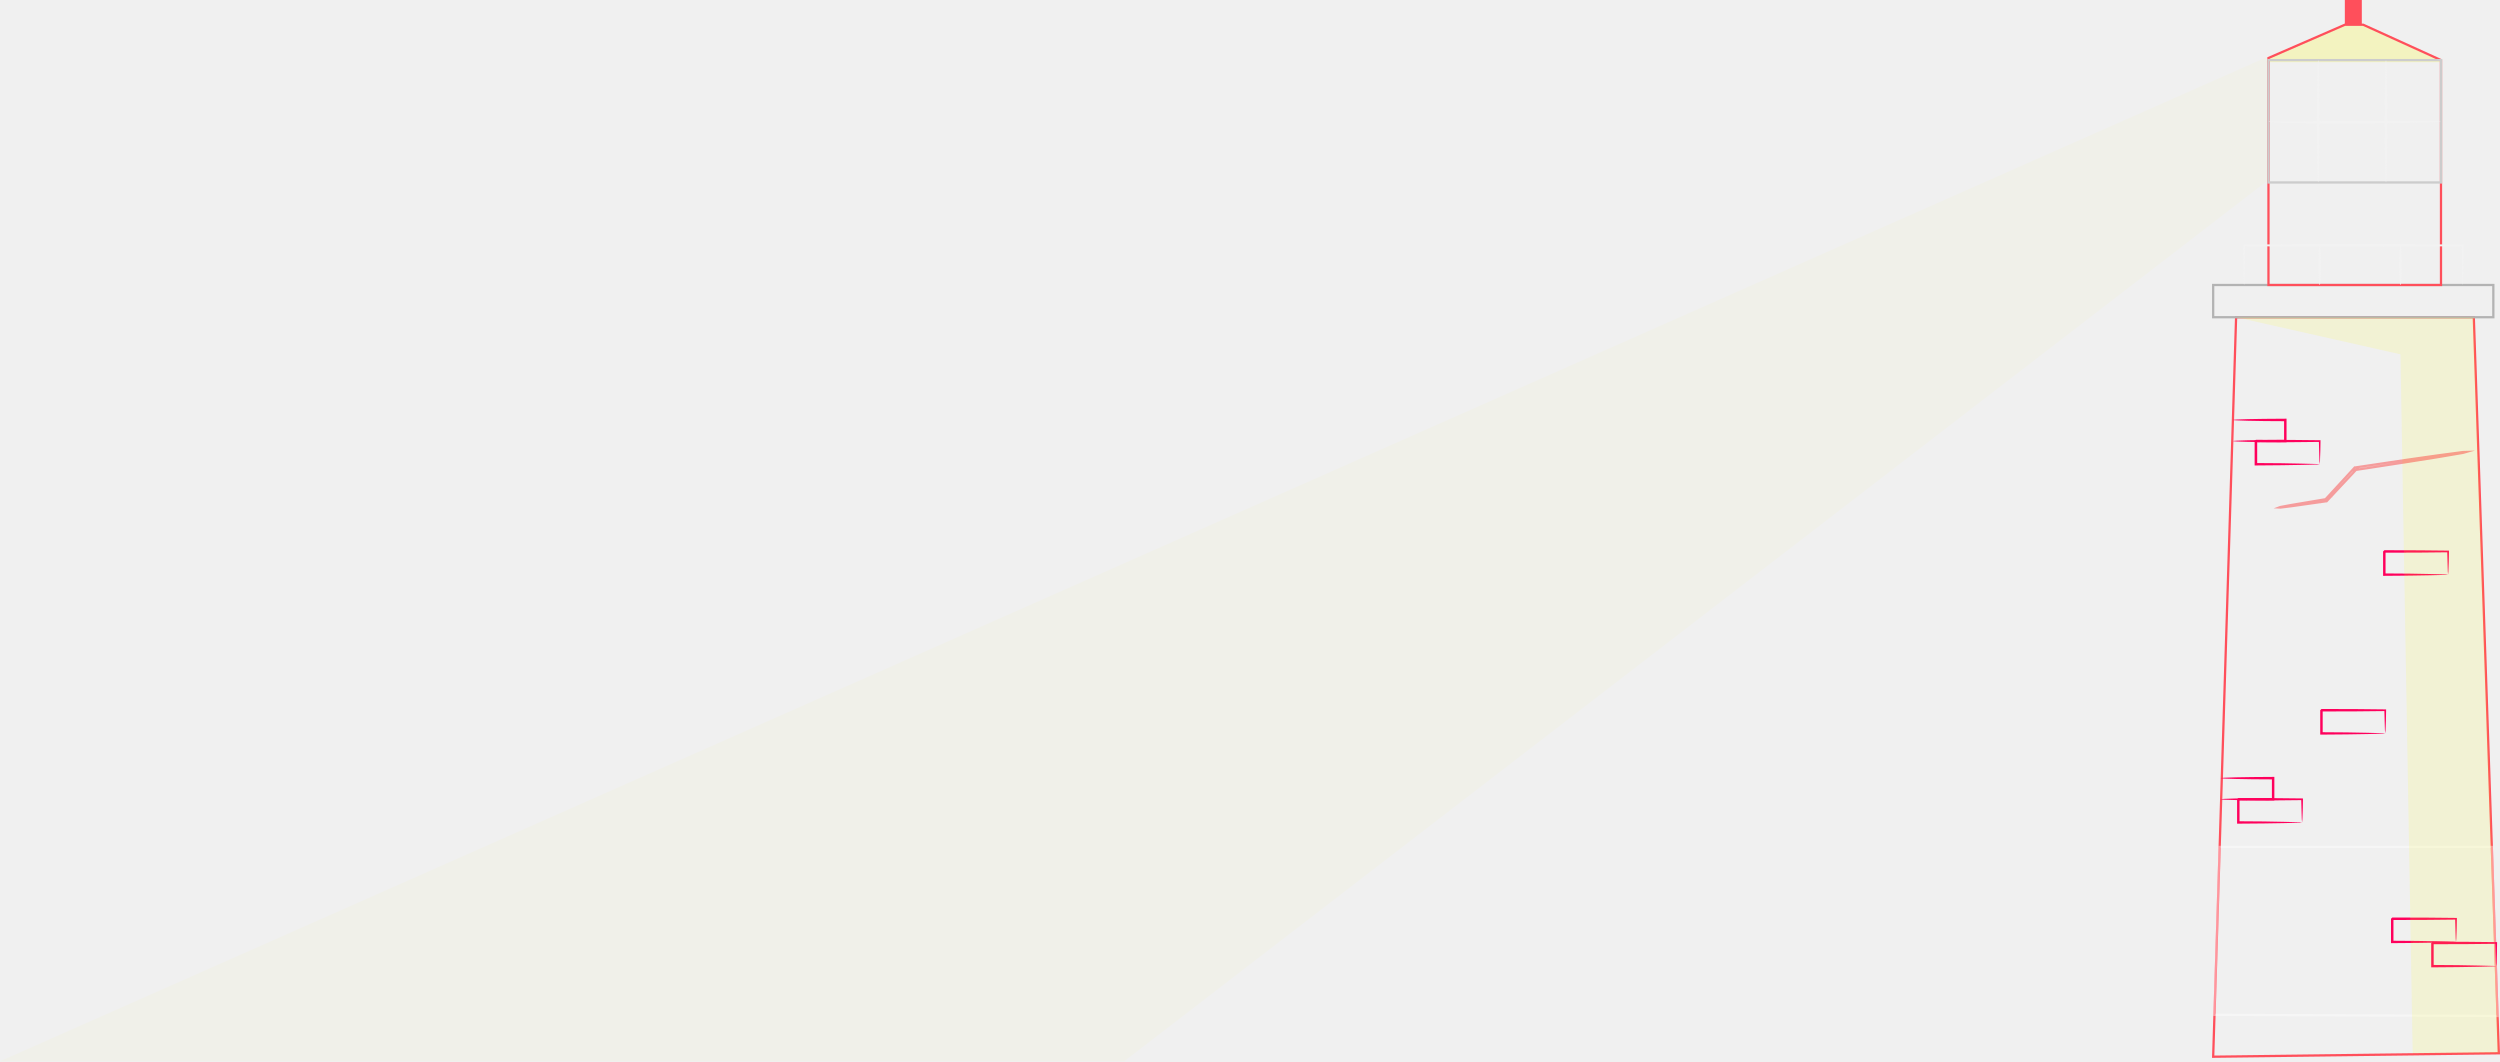
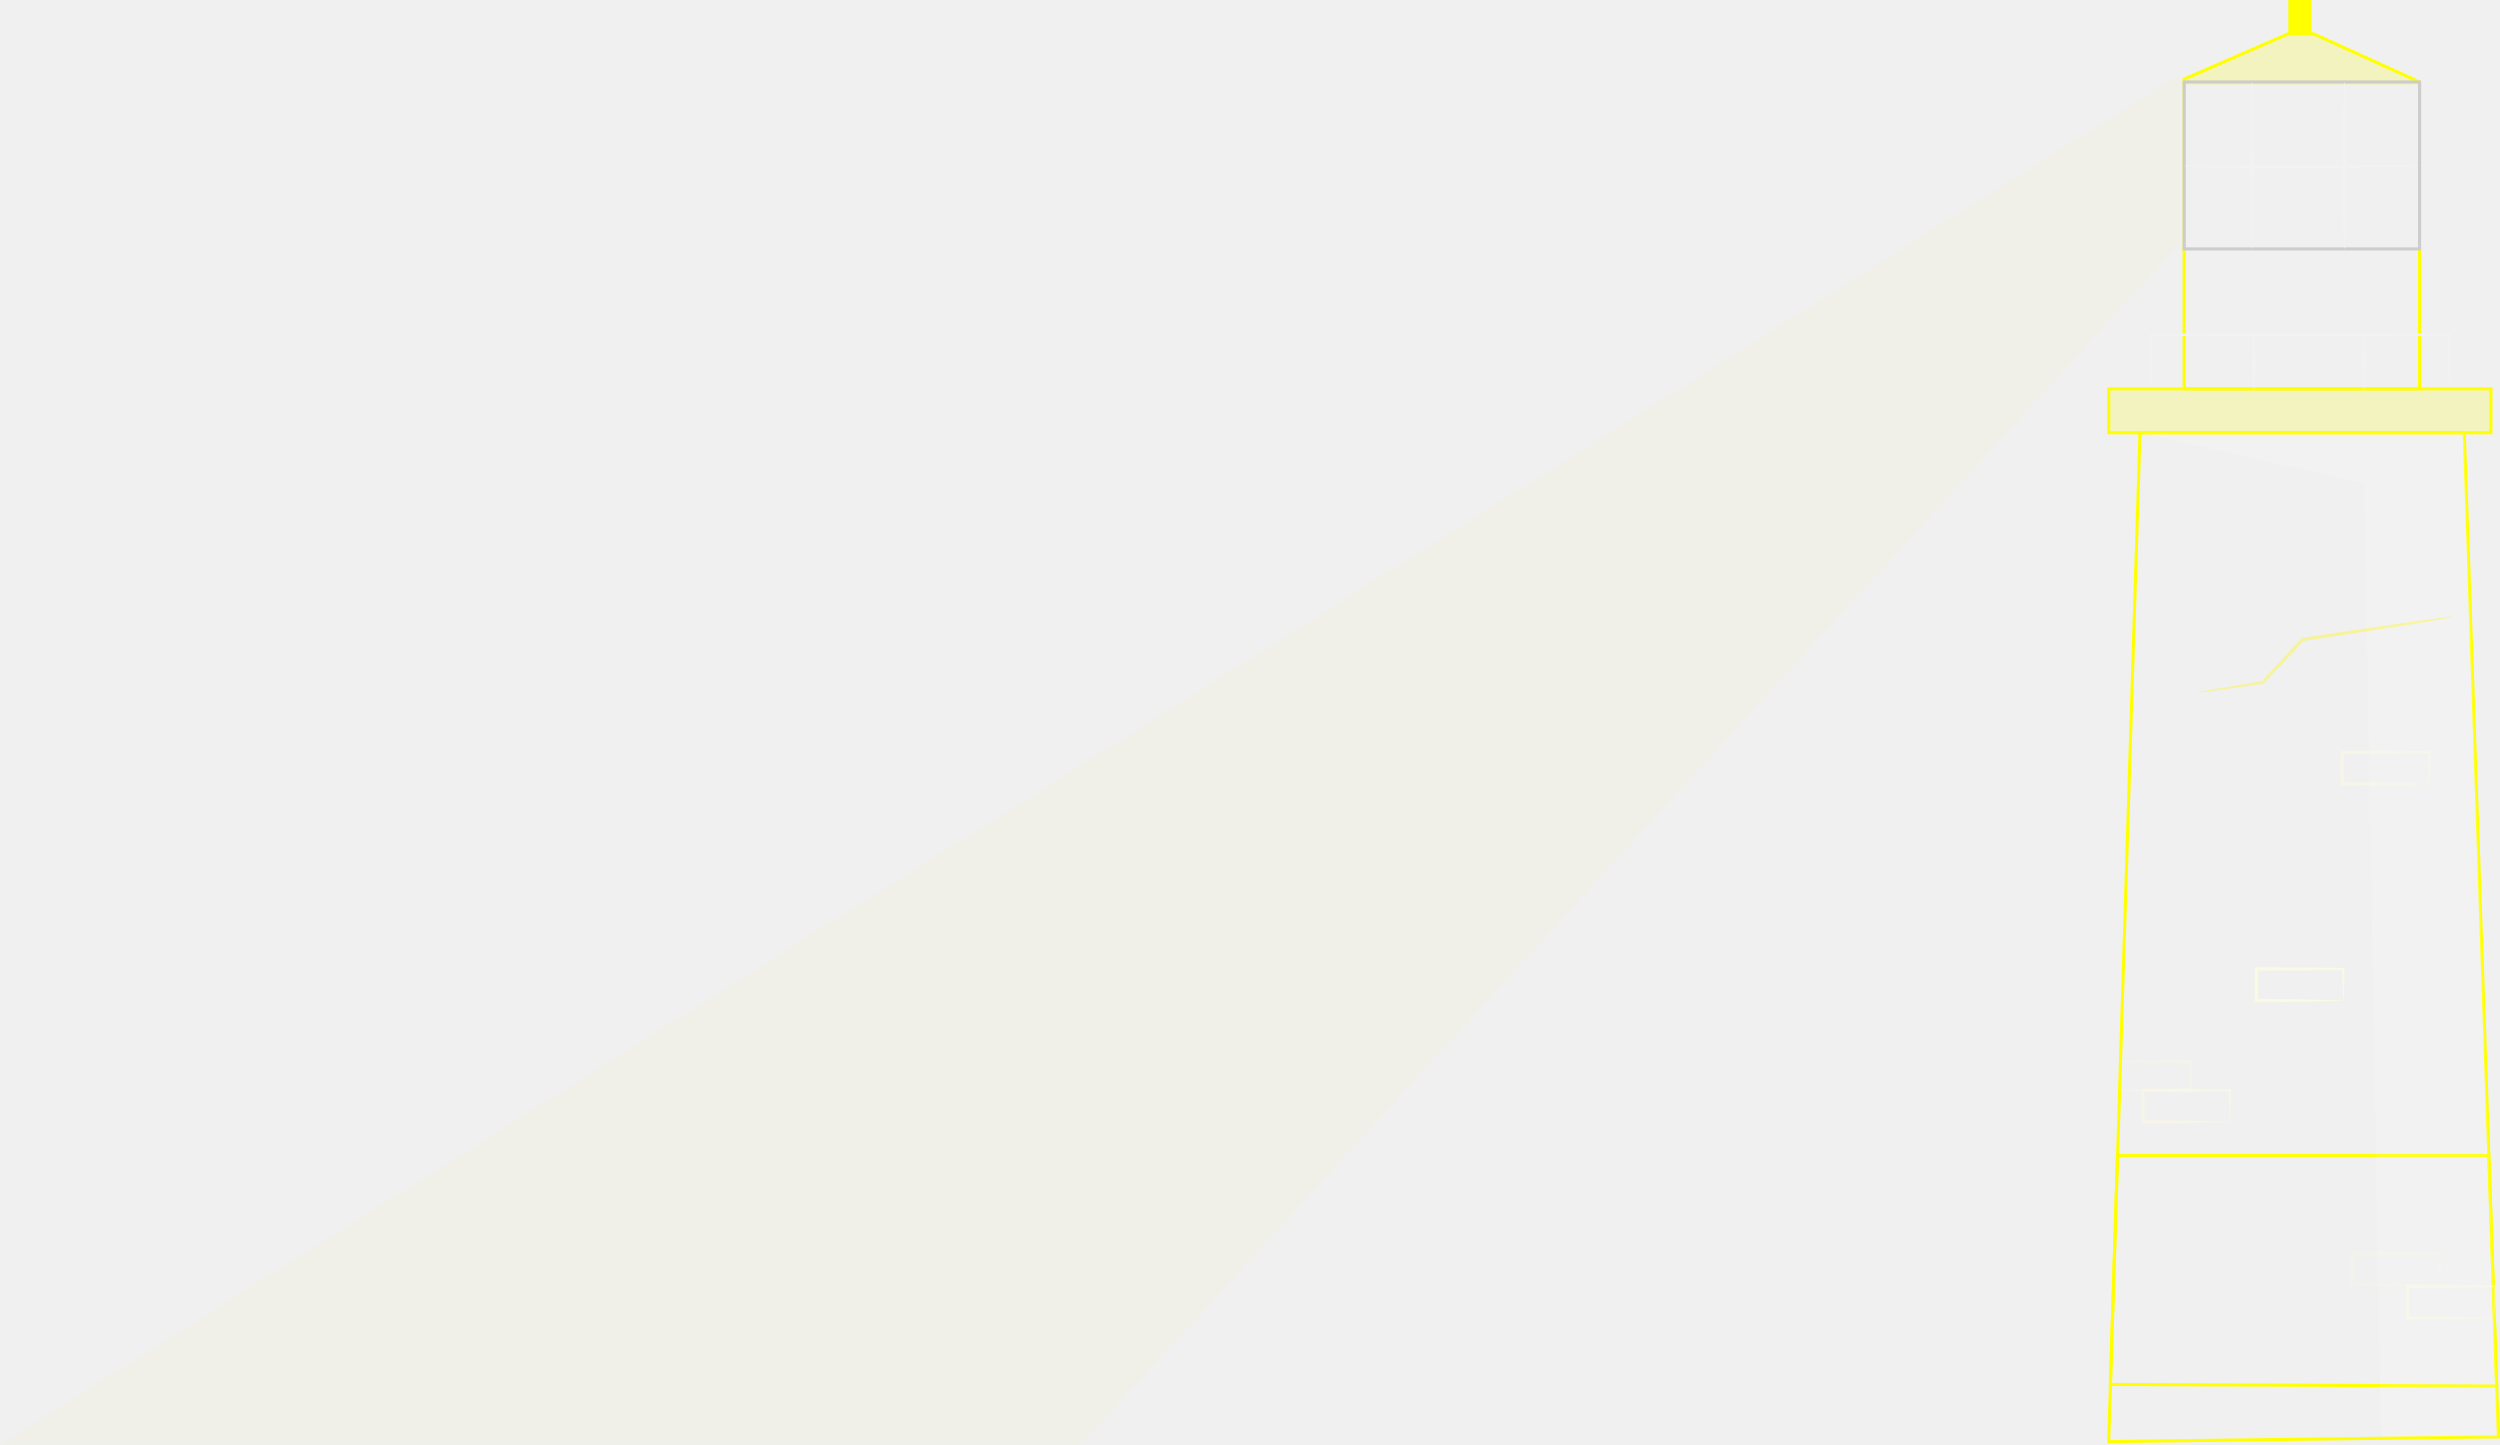
- <svg xmlns="http://www.w3.org/2000/svg" viewBox="0 0 1099.96 466.94">
+ <svg xmlns="http://www.w3.org/2000/svg" viewBox="0 0 806.3 465.94">
  <defs>
-     <style>.cls-1{opacity:0.03;}.cls-11,.cls-2,.cls-5{fill:#ff0;}.cls-13,.cls-3,.cls-4,.cls-6,.cls-9{fill:none;stroke-miterlimit:10;}.cls-3{stroke:#ff4f5b;}.cls-4{stroke:#b3b3b3;}.cls-5{opacity:0.2;}.cls-6{stroke:#ccc;}.cls-7{fill:#ff4f5b;}.cls-8{fill:#f2f2f2;}.cls-9{stroke:#fff;opacity:0.4;}.cls-10{fill:#ff005c;}.cls-11{opacity:0.12;}.cls-12{opacity:0.35;}.cls-13{stroke:red;}</style>
+     <style>.cls-1{opacity:0.03;}.cls-2,.cls-4{fill:#ff0;}.cls-3,.cls-5{fill:none;stroke-miterlimit:10;}.cls-3{stroke:#ff0;}.cls-4{opacity:0.2;}.cls-5{stroke:#ccc;}.cls-15,.cls-6{fill:#f2f2f2;}.cls-7{opacity:0.48;}.cls-10,.cls-8{fill:#fffddc;}.cls-11,.cls-8{opacity:0.39;}.cls-9{opacity:0.66;}.cls-12{fill:#fff;opacity:0.12;}.cls-13{opacity:0.35;}.cls-14{fill:#fff800;}.cls-15{opacity:0.05;}</style>
  </defs>
  <g id="Layer_2" data-name="Layer 2">
    <g id="Layer_2-2" data-name="Layer 2">
      <g class="cls-1">
-         <path class="cls-2" d="M997.66,25,0,466.94H494.62l503-387.43Z" />
+         <path class="cls-2" d="M703,24,0,465.94H348.54L703,78.51Z" />
      </g>
-       <polygon class="cls-3" points="983.85 139.57 973.76 464.94 1099.44 463.42 1088.43 139.57 983.85 139.57" />
-       <rect class="cls-4" x="973.76" y="125.39" width="123.27" height="14.18" />
-       <polygon class="cls-5" points="997.26 27.38 998.09 25.51 1031.69 10.89 1039.78 10.89 1074 26.45 1073.95 27.38 997.26 27.38" />
-       <polygon class="cls-3" points="998.09 125.39 998.09 25.51 1031.69 10.89 1039.78 10.89 1074 26.45 1074 125.39 998.09 125.39" />
-       <rect class="cls-6" x="998.09" y="26.45" width="75.92" height="53.83" />
-       <polyline class="cls-7" points="1031.69 10.89 1031.69 0 1039.16 0 1039.16 10.89 1032.93 10.89" />
-       <path class="cls-8" d="M1083.55,125.39a5.16,5.16,0,0,1-.11-1.19l-.1-3.44-.17-12.8.37.37c-11.82.11-29,.18-48.08.18s-36.27-.07-48.09-.18l.37-.37c-.07,5.34-.13,9.66-.17,12.8l-.1,3.44a5.17,5.17,0,0,1-.11,1.19,5.16,5.16,0,0,1-.1-1.19l-.1-3.44c0-3.14-.1-7.46-.17-12.8v-.37h.38c11.82-.11,29-.18,48.09-.18s36.26.07,48.08.18h.38V108c-.07,5.34-.13,9.66-.17,12.8l-.1,3.44A5.18,5.18,0,0,1,1083.55,125.39Z" />
-       <ellipse class="cls-8" cx="1056.16" cy="116.67" rx="0.55" ry="8.72" />
-       <ellipse class="cls-8" cx="1020.64" cy="116.67" rx="0.55" ry="8.72" />
-       <ellipse class="cls-8" cx="1019.97" cy="53.36" rx="0.55" ry="26.91" />
-       <ellipse class="cls-8" cx="1049.8" cy="53.36" rx="0.55" ry="26.91" />
-       <path class="cls-8" d="M1074,53.49a15.48,15.48,0,0,1-3,.24l-8.13.24c-6.87.15-16.36.28-26.84.33s-20,0-26.85-.14-11.15-.42-11.11-.67l38-.29h26.84l8.14.11A15.58,15.58,0,0,1,1074,53.49Z" />
-       <polygon class="cls-9" points="976.59 372.64 1096.36 372.64 1098.88 447.02 974.28 446.51 976.59 372.64" />
-       <path class="cls-10" d="M982.44,194.07c0-.14,2.49-.26,6.62-.36s9.89-.16,16.44-.19l-.54.54c0-1.49,0-3,0-4.64s0-3.14,0-4.64l.54.54c-6.55,0-12.32-.09-16.44-.19s-6.62-.22-6.62-.36,2.49-.26,6.62-.36,9.89-.16,16.44-.19h.54v.55c0,1.49,0,3.05,0,4.64s0,3.14,0,4.64v.55h-.54c-6.55,0-12.31-.09-16.44-.19S982.44,194.2,982.44,194.07Z" />
-       <path class="cls-10" d="M977.08,351.67c0-.14,2.49-.26,6.62-.36s9.89-.16,16.44-.19l-.54.54c0-1.49,0-3,0-4.64s0-3.14,0-4.64l.54.54c-6.55,0-12.32-.09-16.44-.19s-6.62-.22-6.62-.36,2.49-.26,6.62-.36,9.89-.16,16.44-.19h.54v.55c0,1.49,0,3.05,0,4.64s0,3.14,0,4.64v.55h-.54c-6.55,0-12.31-.09-16.44-.19S977.08,351.81,977.08,351.67Z" />
-       <path class="cls-10" d="M1020.64,204.24a25,25,0,0,1-.17-2.82c-.07-1.76-.15-4.27-.2-7.36l.37.37c-6.9.11-16.93.18-28.06.18l.55-.55h0v2.62q0,1.31,0,2.58c0,1.7,0,3.36,0,5l-.53-.53c8,0,14.93.14,19.93.25l5.91.15a16.5,16.5,0,0,1,2.23.13,10.6,10.6,0,0,1-2,.13l-5.79.15c-5,.1-12.07.22-20.3.25H992v-.53c0-1.6,0-3.26,0-5q0-1.28,0-2.58v-2.62h0l.55-.55c11.14,0,21.16.07,28.06.18h.38v.37c0,3.26-.14,5.85-.2,7.58A16.83,16.83,0,0,1,1020.64,204.24Z" />
-       <path class="cls-10" d="M1049.45,322.67a25.1,25.1,0,0,1-.17-2.82c-.07-1.76-.15-4.27-.2-7.36l.37.37c-6.9.11-16.93.18-28.06.18l.55-.55h0v2.62q0,1.31,0,2.58c0,1.7,0,3.36,0,5l-.53-.53c8,0,14.93.14,19.93.25l5.91.15a16.47,16.47,0,0,1,2.23.13,10.63,10.63,0,0,1-2,.13l-5.79.15c-5,.1-12.07.22-20.3.25h-.53v-.53c0-1.6,0-3.26,0-5q0-1.28,0-2.58v-2.62h0l.55-.55c11.14,0,21.16.07,28.06.18h.38v.37c0,3.26-.14,5.85-.2,7.58A16.78,16.78,0,0,1,1049.45,322.67Z" />
-       <path class="cls-10" d="M1012.87,361.85a25,25,0,0,1-.17-2.82c-.07-1.76-.15-4.27-.2-7.36l.37.37c-6.9.11-16.93.18-28.06.18l.55-.55h0v2.62q0,1.31,0,2.58c0,1.7,0,3.36,0,5l-.53-.53c8,0,14.93.14,19.93.25l5.91.15a16.5,16.5,0,0,1,2.23.13,10.59,10.59,0,0,1-2,.13l-5.79.15c-5,.1-12.07.22-20.3.25h-.53v-.53c0-1.6,0-3.26,0-5q0-1.28,0-2.58v-2.62h0l.55-.55c11.14,0,21.16.07,28.06.18h.38v.37c0,3.26-.14,5.85-.2,7.58A16.83,16.83,0,0,1,1012.87,361.85Z" />
-       <path class="cls-10" d="M1080.59,414.42a25,25,0,0,1-.17-2.82c-.07-1.76-.15-4.27-.2-7.36l.37.37c-6.9.11-16.93.18-28.06.18l.55-.55h0v2.62q0,1.31,0,2.58c0,1.7,0,3.36,0,5l-.53-.53c8,0,14.93.14,19.93.25l5.91.15a16.54,16.54,0,0,1,2.23.13,10.58,10.58,0,0,1-2,.13l-5.79.15c-5,.1-12.07.22-20.3.25H1052v-.53c0-1.6,0-3.26,0-5q0-1.28,0-2.58v-2.62h0l.55-.55c11.14,0,21.16.07,28.06.18h.38v.37c0,3.26-.14,5.85-.2,7.58A16.81,16.81,0,0,1,1080.59,414.42Z" />
-       <path class="cls-10" d="M1098.28,425.07a25,25,0,0,1-.17-2.82c-.07-1.76-.15-4.27-.2-7.36l.37.37c-6.9.11-16.93.18-28.06.18l.55-.55h0v2.62q0,1.31,0,2.58c0,1.7,0,3.36,0,5l-.53-.53c8,0,14.93.14,19.93.25l5.91.15a16.51,16.51,0,0,1,2.23.13,10.59,10.59,0,0,1-2,.13l-5.79.15c-5,.1-12.07.22-20.3.25h-.53v-.53c0-1.6,0-3.26,0-5q0-1.28,0-2.58v-2.62h0l.55-.55c11.14,0,21.16.07,28.06.18h.38v.37c0,3.26-.14,5.85-.2,7.58A16.8,16.8,0,0,1,1098.28,425.07Z" />
-       <path class="cls-10" d="M1077.11,252.81a25,25,0,0,1-.17-2.82c-.07-1.76-.15-4.27-.2-7.36l.37.37c-6.9.11-16.93.18-28.06.18l.55-.55h0v2.62q0,1.31,0,2.58c0,1.7,0,3.36,0,5l-.53-.53c8,0,14.93.14,19.93.25l5.91.15a16.54,16.54,0,0,1,2.23.13,10.58,10.58,0,0,1-2,.13l-5.79.15c-5,.1-12.07.22-20.3.25h-.53v-.53c0-1.6,0-3.26,0-5q0-1.28,0-2.58v-2.62h0l.55-.55c11.14,0,21.16.07,28.06.18h.38v.37c0,3.26-.14,5.85-.2,7.58A16.83,16.83,0,0,1,1077.11,252.81Z" />
-       <polygon class="cls-11" points="983.85 139.57 1056.16 155.89 1061.54 463.42 1099.44 463.42 1088.43 139.57 983.85 139.57" />
-       <g class="cls-12">
-         <path class="cls-13" d="M1085.4,198.8a21.54,21.54,0,0,1-3.45.74l-9.47,1.61c-8,1.31-19.07,3-31.31,4.89l-4.77.72.32-.17-12.94,13.83-.11.12-.16,0-15.13,2.15-4.24.53a6.08,6.08,0,0,1-1.51.09,6.1,6.1,0,0,1,1.47-.37l4.2-.78,15.07-2.53-.27.14,12.82-13.94.13-.14.19,0,4.77-.72c12.23-1.85,23.32-3.46,31.35-4.57l9.52-1.26A21.61,21.61,0,0,1,1085.4,198.8Z" />
+       <polygon class="cls-3" points="690.19 139.57 680.1 464.94 805.78 463.42 794.77 139.57 690.19 139.57" />
+       <rect class="cls-3" x="680.1" y="125.39" width="123.27" height="14.18" />
+       <polygon class="cls-4" points="703.6 27.38 704.43 25.51 738.03 10.89 746.12 10.89 780.35 26.45 780.3 27.38 703.6 27.38" />
+       <polygon class="cls-3" points="704.43 125.39 704.43 25.51 738.03 10.89 746.12 10.89 780.35 26.45 780.35 125.39 704.43 125.39" />
+       <rect class="cls-5" x="704.43" y="26.45" width="75.92" height="53.83" />
+       <polyline class="cls-2" points="738.03 10.89 738.03 0 745.5 0 745.5 10.89 739.27 10.89" />
+       <path class="cls-6" d="M789.89,125.39a5.16,5.16,0,0,1-.11-1.19l-.1-3.44-.17-12.8.37.37c-11.82.11-29,.18-48.08.18s-36.27-.07-48.09-.18l.37-.37c-.07,5.34-.13,9.66-.17,12.8l-.1,3.44a5.17,5.17,0,0,1-.11,1.19,5.16,5.16,0,0,1-.1-1.19l-.1-3.44c0-3.14-.1-7.46-.17-12.8v-.37h.38c11.82-.11,29-.18,48.09-.18s36.26.07,48.08.18h.38V108c-.07,5.34-.13,9.66-.17,12.8l-.1,3.44A5.18,5.18,0,0,1,789.89,125.39Z" />
+       <ellipse class="cls-6" cx="762.5" cy="116.67" rx="0.55" ry="8.72" />
+       <ellipse class="cls-6" cx="726.98" cy="116.67" rx="0.55" ry="8.72" />
+       <ellipse class="cls-6" cx="726.31" cy="53.36" rx="0.55" ry="26.91" />
+       <ellipse class="cls-6" cx="756.14" cy="53.36" rx="0.55" ry="26.91" />
+       <path class="cls-6" d="M780.35,53.49a15.48,15.48,0,0,1-3,.24l-8.13.24c-6.87.15-16.36.28-26.84.33s-20,0-26.85-.14-11.15-.42-11.11-.67l38-.29h26.84l8.14.11A15.58,15.58,0,0,1,780.35,53.49Z" />
+       <polygon class="cls-3" points="682.93 372.64 802.7 372.64 805.23 447.02 680.63 446.51 682.93 372.64" />
+       <g class="cls-7">
+         <path class="cls-8" d="M683.42,351.67c0-.14,2.49-.26,6.62-.36s9.89-.16,16.44-.19l-.54.54c0-1.49,0-3,0-4.64s0-3.14,0-4.64l.54.54c-6.55,0-12.32-.09-16.44-.19s-6.62-.22-6.62-.36,2.49-.26,6.62-.36,9.89-.16,16.44-.19H707v.55c0,1.49,0,3.05,0,4.64s0,3.14,0,4.64v.55h-.54c-6.55,0-12.31-.09-16.44-.19S683.42,351.81,683.42,351.67Z" />
      </g>
+       <g class="cls-9">
+         <path class="cls-10" d="M755.8,322.67a25.1,25.1,0,0,1-.17-2.82c-.07-1.76-.15-4.27-.2-7.36l.37.37c-6.9.11-16.93.18-28.06.18l.55-.55h0v2.62q0,1.31,0,2.58c0,1.7,0,3.36,0,5l-.53-.53c8,0,14.93.14,19.93.25l5.91.15a16.47,16.47,0,0,1,2.23.13,10.63,10.63,0,0,1-2,.13L748,323c-5,.1-12.07.22-20.3.25h-.53v-.53c0-1.6,0-3.26,0-5q0-1.28,0-2.58v-2.62h0l.55-.55c11.14,0,21.16.07,28.06.18h.38v.37c0,3.26-.14,5.85-.2,7.58A16.78,16.78,0,0,1,755.8,322.67Z" />
+       </g>
+       <path class="cls-8" d="M719.21,361.85A25,25,0,0,1,719,359c-.07-1.76-.15-4.27-.2-7.36l.37.37c-6.9.11-16.93.18-28.06.18l.55-.55h0v2.62q0,1.31,0,2.58c0,1.7,0,3.36,0,5l-.53-.53c8,0,14.93.14,19.93.25l5.91.15a16.5,16.5,0,0,1,2.23.13,10.59,10.59,0,0,1-2,.13l-5.79.15c-5,.1-12.07.22-20.3.25h-.53v-.53c0-1.6,0-3.26,0-5q0-1.28,0-2.58v-2.62h0l.55-.55c11.14,0,21.16.07,28.06.18h.38v.37c0,3.26-.14,5.85-.2,7.58A16.83,16.83,0,0,1,719.21,361.85Z" />
+       <g class="cls-11">
+         <path class="cls-8" d="M786.93,414.42a25,25,0,0,1-.17-2.82c-.07-1.76-.15-4.27-.2-7.36l.37.37c-6.9.11-16.93.18-28.06.18l.55-.55h0v2.62q0,1.31,0,2.58c0,1.7,0,3.36,0,5l-.53-.53c8,0,14.93.14,19.93.25l5.91.15a16.54,16.54,0,0,1,2.23.13,10.58,10.58,0,0,1-2,.13l-5.79.15c-5,.1-12.07.22-20.3.25h-.53v-.53c0-1.6,0-3.26,0-5q0-1.28,0-2.58v-2.62h0l.55-.55c11.14,0,21.16.07,28.06.18h.38v.37c0,3.26-.14,5.85-.2,7.58A16.81,16.81,0,0,1,786.93,414.42Z" />
+       </g>
+       <path class="cls-8" d="M804.62,425.07a25,25,0,0,1-.17-2.82c-.07-1.76-.15-4.27-.2-7.36l.37.37c-6.9.11-16.93.18-28.06.18l.55-.55h0v2.62q0,1.31,0,2.58c0,1.7,0,3.36,0,5l-.53-.53c8,0,14.93.14,19.93.25l5.91.15a16.51,16.51,0,0,1,2.23.13,10.59,10.59,0,0,1-2,.13l-5.79.15c-5,.1-12.07.22-20.3.25H776v-.53c0-1.6,0-3.26,0-5q0-1.28,0-2.58v-2.62h0l.55-.55c11.14,0,21.16.07,28.06.18H805v.37c0,3.26-.14,5.85-.2,7.58A16.8,16.8,0,0,1,804.62,425.07Z" />
+       <path class="cls-8" d="M783.45,252.81a25,25,0,0,1-.17-2.82c-.07-1.76-.15-4.27-.2-7.36l.37.37c-6.9.11-16.93.18-28.06.18l.55-.55h0v2.62q0,1.31,0,2.58c0,1.7,0,3.36,0,5l-.53-.53c8,0,14.93.14,19.93.25l5.91.15a16.54,16.54,0,0,1,2.23.13,10.58,10.58,0,0,1-2,.13l-5.79.15c-5,.1-12.07.22-20.3.25h-.53v-.53c0-1.6,0-3.26,0-5q0-1.28,0-2.58v-2.62h0l.55-.55c11.14,0,21.16.07,28.06.18h.38v.37c0,3.26-.14,5.85-.2,7.58A16.83,16.83,0,0,1,783.45,252.81Z" />
+       <polygon class="cls-12" points="690.19 139.57 762.5 155.89 767.88 463.42 805.78 463.42 794.77 139.57 690.19 139.57" />
+       <g class="cls-13">
+         <path class="cls-14" d="M791.74,198.8a21.54,21.54,0,0,1-3.45.74l-9.47,1.61c-8,1.31-19.07,3-31.31,4.89l-4.77.72.32-.17-12.94,13.83-.11.12-.16,0-15.13,2.15-4.24.53a6.08,6.08,0,0,1-1.51.09,6.1,6.1,0,0,1,1.47-.37l4.2-.78,15.07-2.53-.27.14,12.82-13.94.13-.14.19,0,4.77-.72c12.23-1.85,23.32-3.46,31.35-4.57l9.52-1.26A21.61,21.61,0,0,1,791.74,198.8Z" />
+       </g>
+       <rect class="cls-4" x="680.1" y="125.39" width="123.27" height="14.18" />
+       <rect class="cls-15" x="705" y="26.94" width="76" height="54" />
    </g>
  </g>
</svg>
